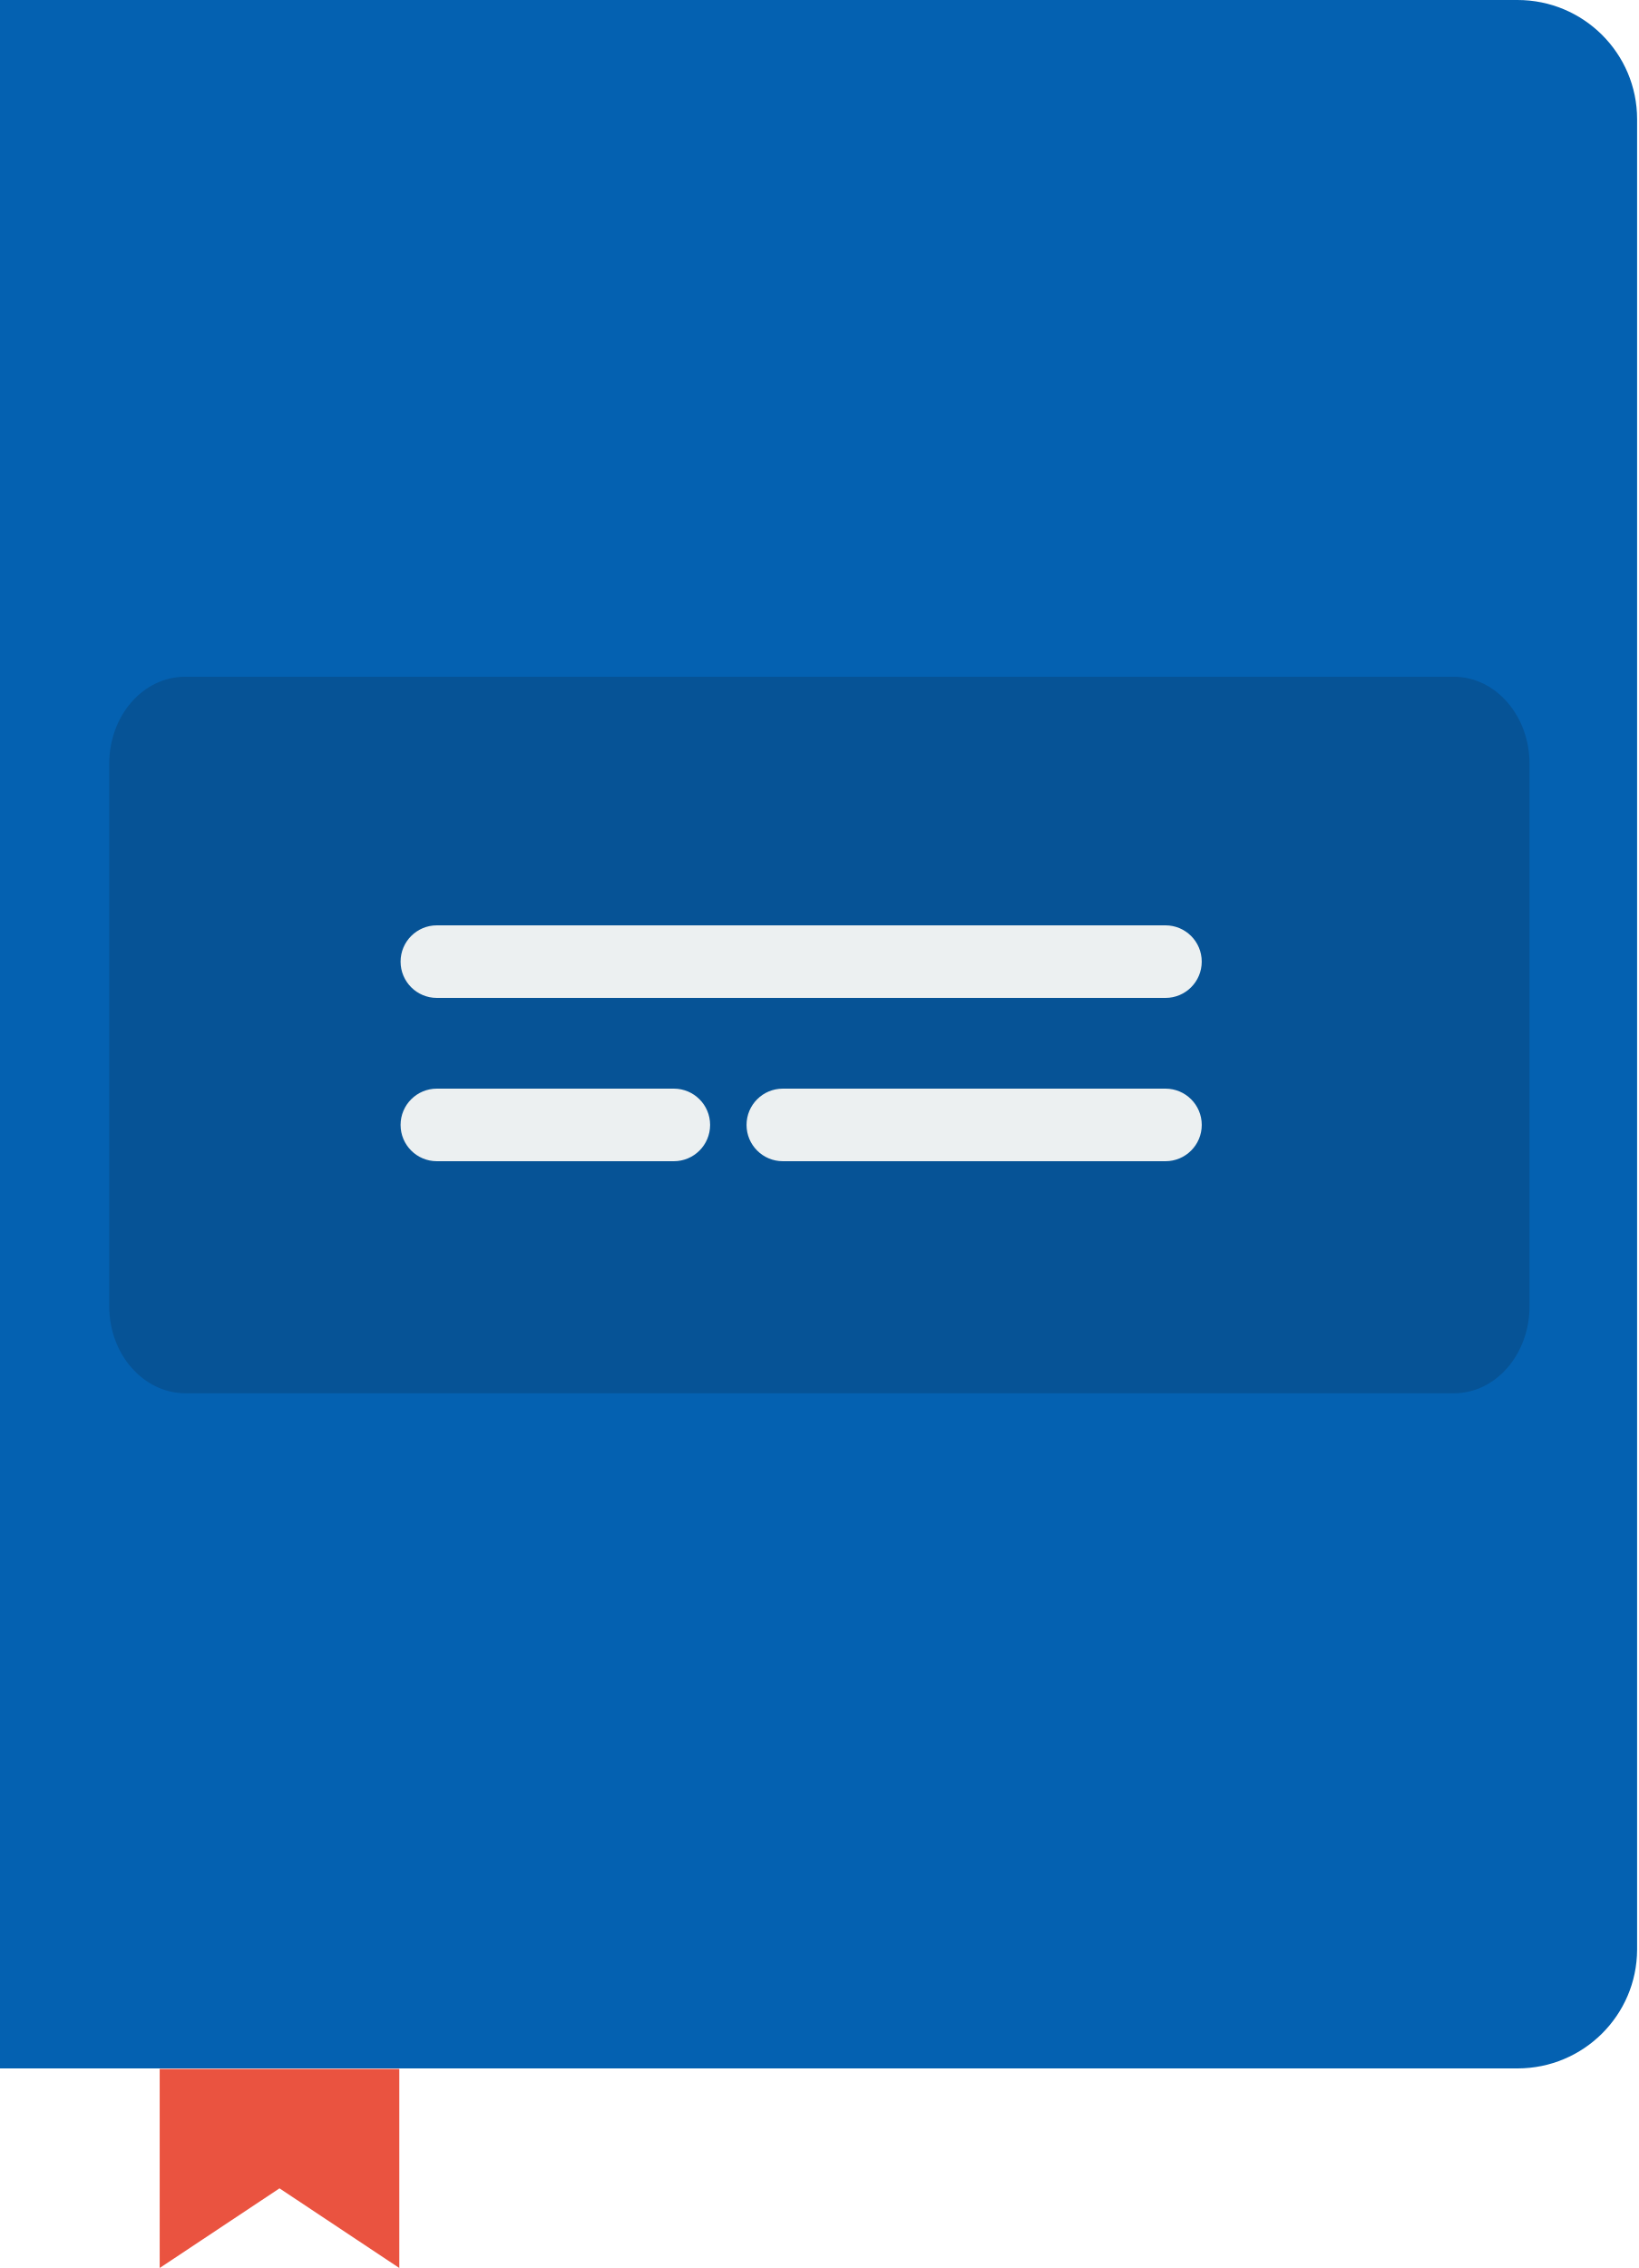
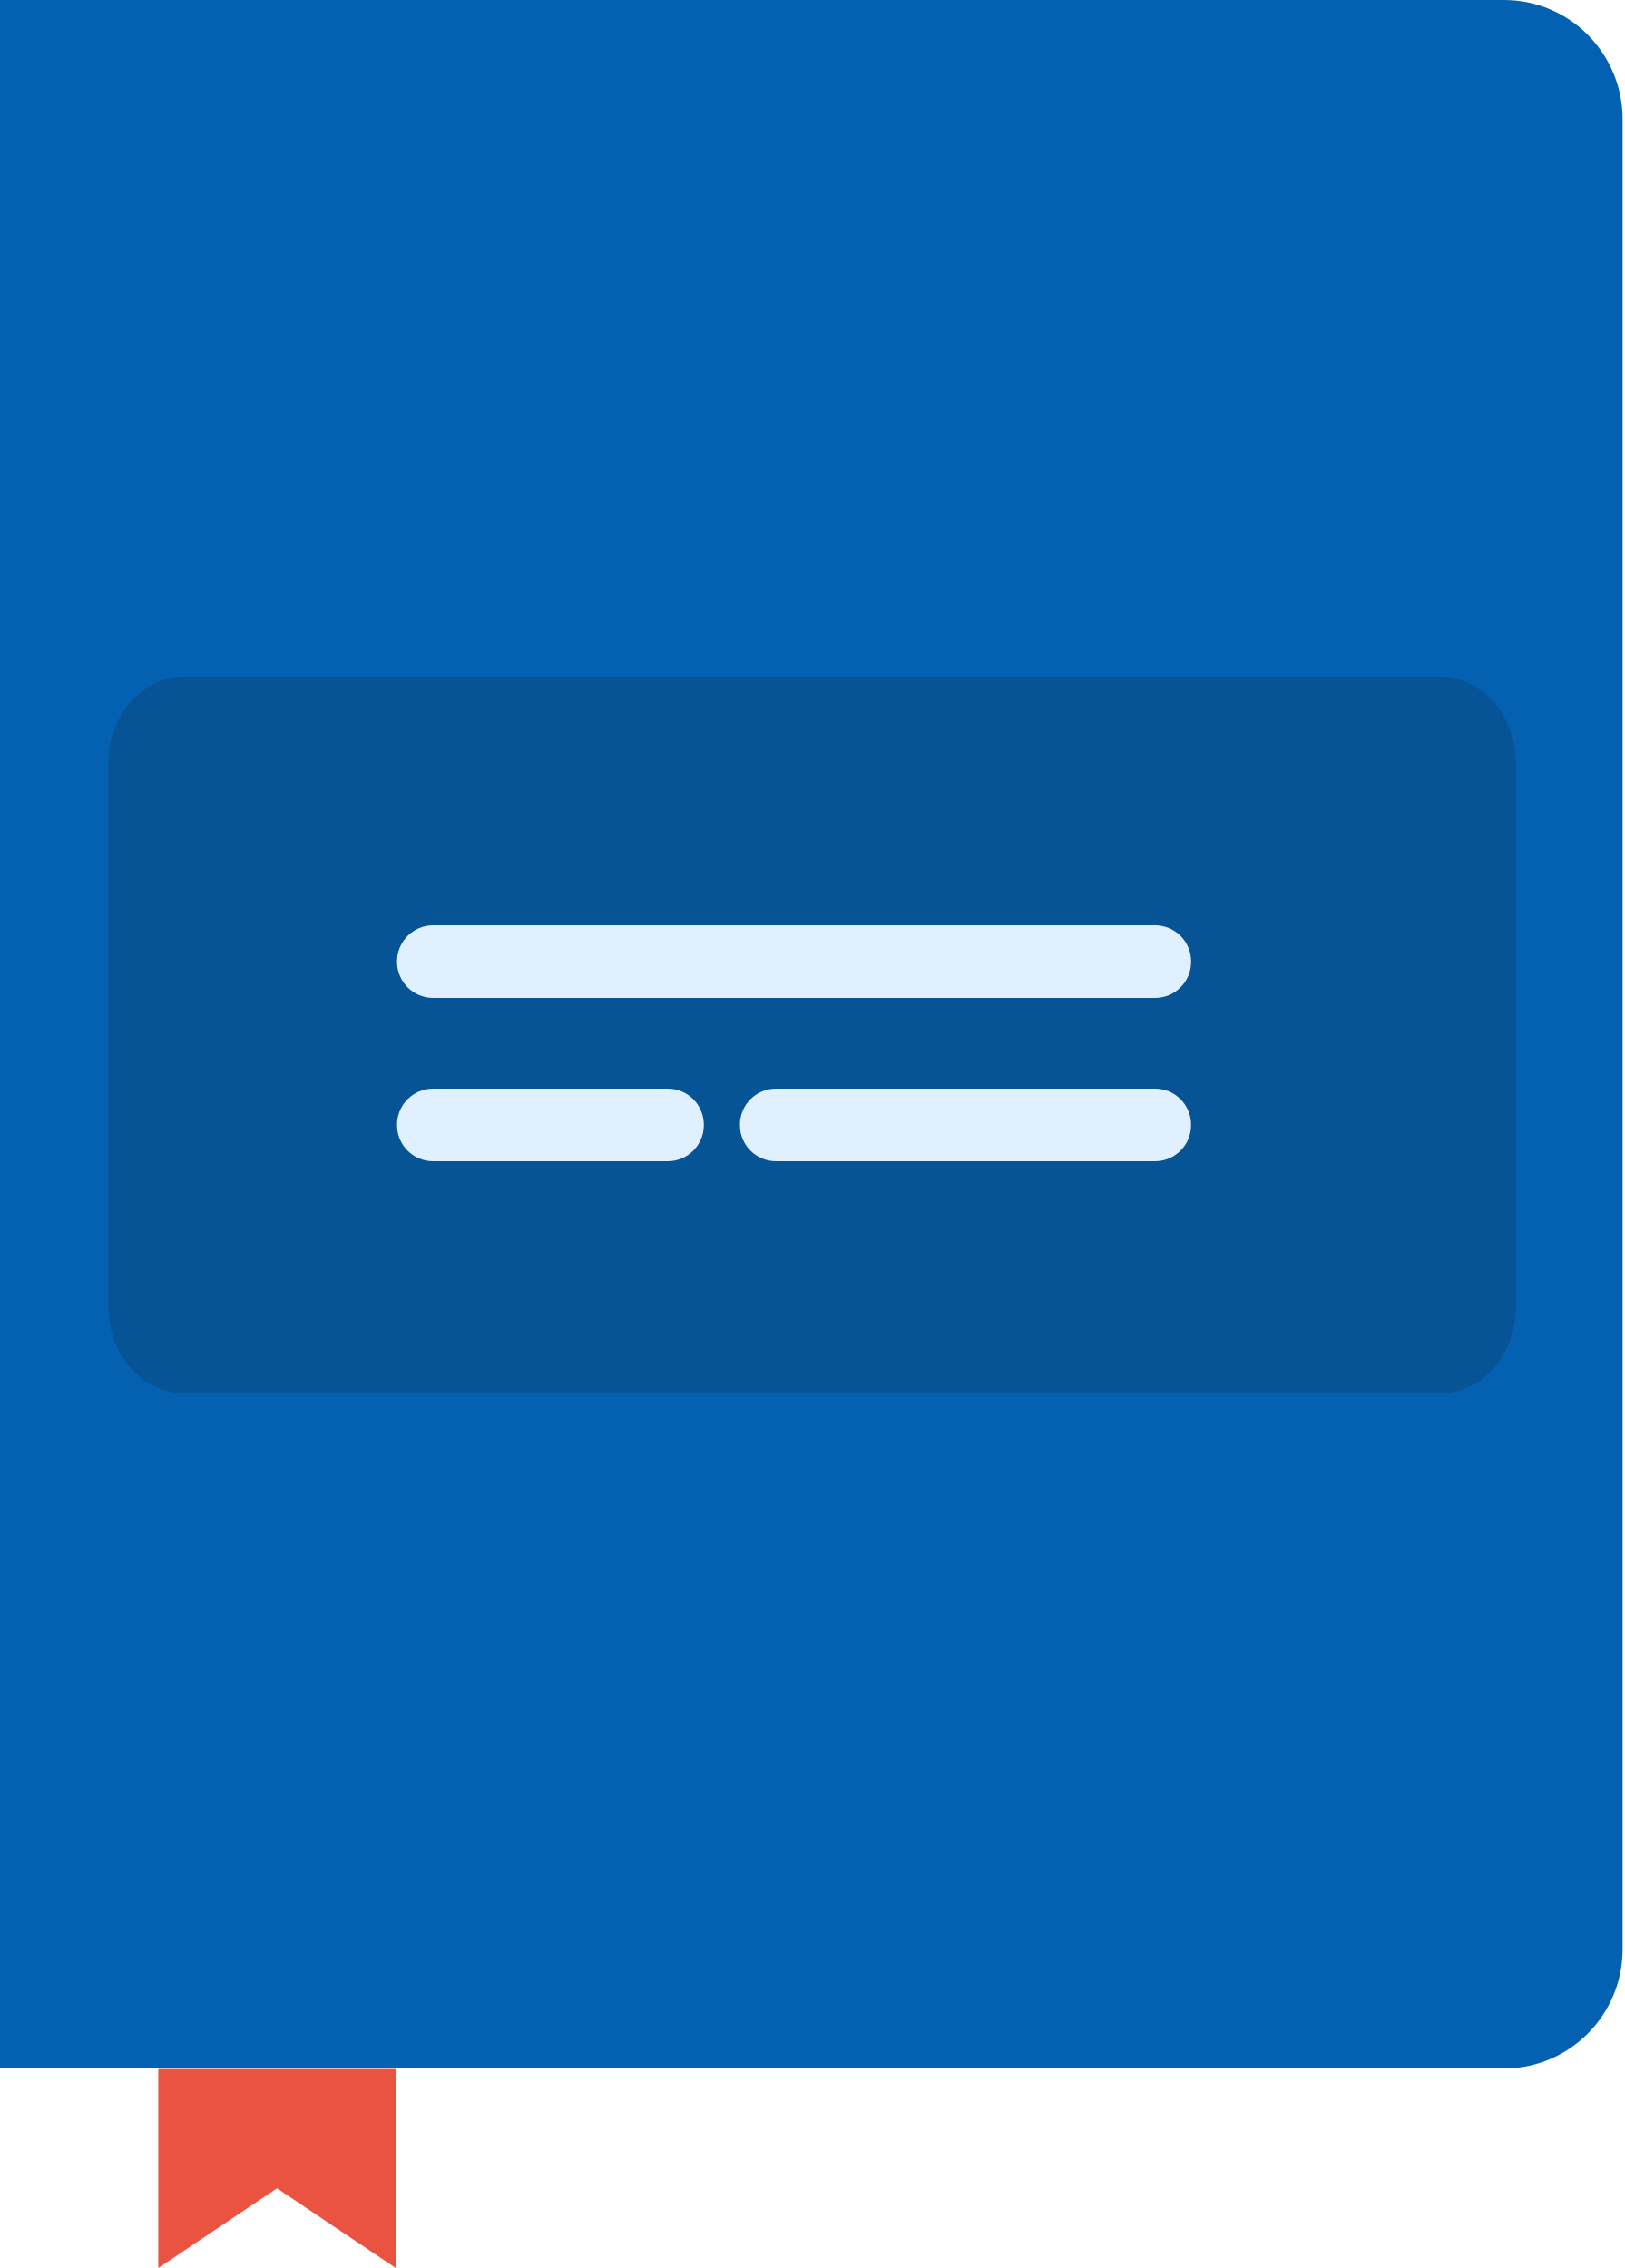
- <svg xmlns="http://www.w3.org/2000/svg" width="86px" height="119px" viewBox="0 0 86 119" version="1.1">
-   <defs />
+ <svg xmlns="http://www.w3.org/2000/svg" width="58px" height="81px" viewBox="0 0 58 81" version="1.1">
  <g id="design" stroke="none" stroke-width="1" fill="none" fill-rule="evenodd">
-     <g id="home-hovers-active" transform="translate(-1506, -1179)" fill-rule="nonzero">
-       <g id="tutorial-color" transform="translate(1506, 1179)">
-         <path d="M79.646,108.528 L0,108.528 L0,0 L79.636,0 C83.103,6.34766201e-15 85.914,2.8 85.914,6.255 L85.914,102.302 C85.898,105.741 83.098,108.523 79.646,108.528 Z" id="Shape" fill="#0461B1" />
-         <path d="M9.708,35.51 L76.301,35.51 C78.489,35.51 80.267,37.556 80.267,40.07 L80.267,68.544 C80.267,71.067 78.489,73.104 76.301,73.104 L9.708,73.104 C7.511,73.085 5.733,71.048 5.733,68.544 L5.733,40.07 C5.733,37.547 7.511,35.51 9.708,35.51 Z" id="Shape" fill="#065396" />
-         <polygon id="Shape" fill="#EA5340" points="20.955 119 14.668 114.821 8.38 119 8.38 108.557 20.955 108.557" />
-         <rect id="Rectangle-path" fill="#ECF0F1" x="21.022" y="48.552" width="42.044" height="3.808" rx="1.904" />
-         <rect id="Rectangle-path" fill="#ECF0F1" x="21.022" y="57.12" width="16.244" height="3.808" rx="1.904" />
-         <rect id="Rectangle-path" fill="#ECF0F1" x="39.178" y="57.12" width="23.889" height="3.808" rx="1.904" />
+     <g id="home-2-hover" transform="translate(-1517, -818)" fill-rule="nonzero">
+       <g id="tutorial-color" transform="translate(1517, 818)">
+         <g>
+           <path d="M53.714,73.872 L-3.55271368e-15,73.872 L-3.55271368e-15,-3.05533376e-13 L53.708,-3.05533376e-13 C56.046,-3.01212699e-13 57.942,1.906 57.942,4.257 L57.942,69.634 C57.931,71.975 56.043,73.868 53.714,73.872 Z" id="Shape" fill="#0461B1" />
+           <path d="M6.548,24.17 L51.459,24.17 C52.935,24.17 54.133,25.564 54.133,27.274 L54.133,46.656 C54.133,48.373 52.935,49.76 51.459,49.76 L6.548,49.76 C5.065,49.747 3.867,48.36 3.867,46.656 L3.867,27.274 C3.867,25.557 5.065,24.17 6.548,24.17 Z" id="Shape" fill="#065396" />
+           <polygon id="Shape" fill="#EA5340" points="14.133 81 9.892 78.155 5.652 81 5.652 73.891 14.133 73.891" />
+           <rect id="Rectangle-path" fill="#E1F0FF" x="14.178" y="33.048" width="28.356" height="2.592" rx="1.289" />
+           <rect id="Rectangle-path" fill="#E1F0FF" x="14.178" y="38.88" width="10.956" height="2.592" rx="1.289" />
+           <rect id="Rectangle-path" fill="#E1F0FF" x="26.422" y="38.88" width="16.111" height="2.592" rx="1.289" />
+         </g>
      </g>
    </g>
  </g>
</svg>
